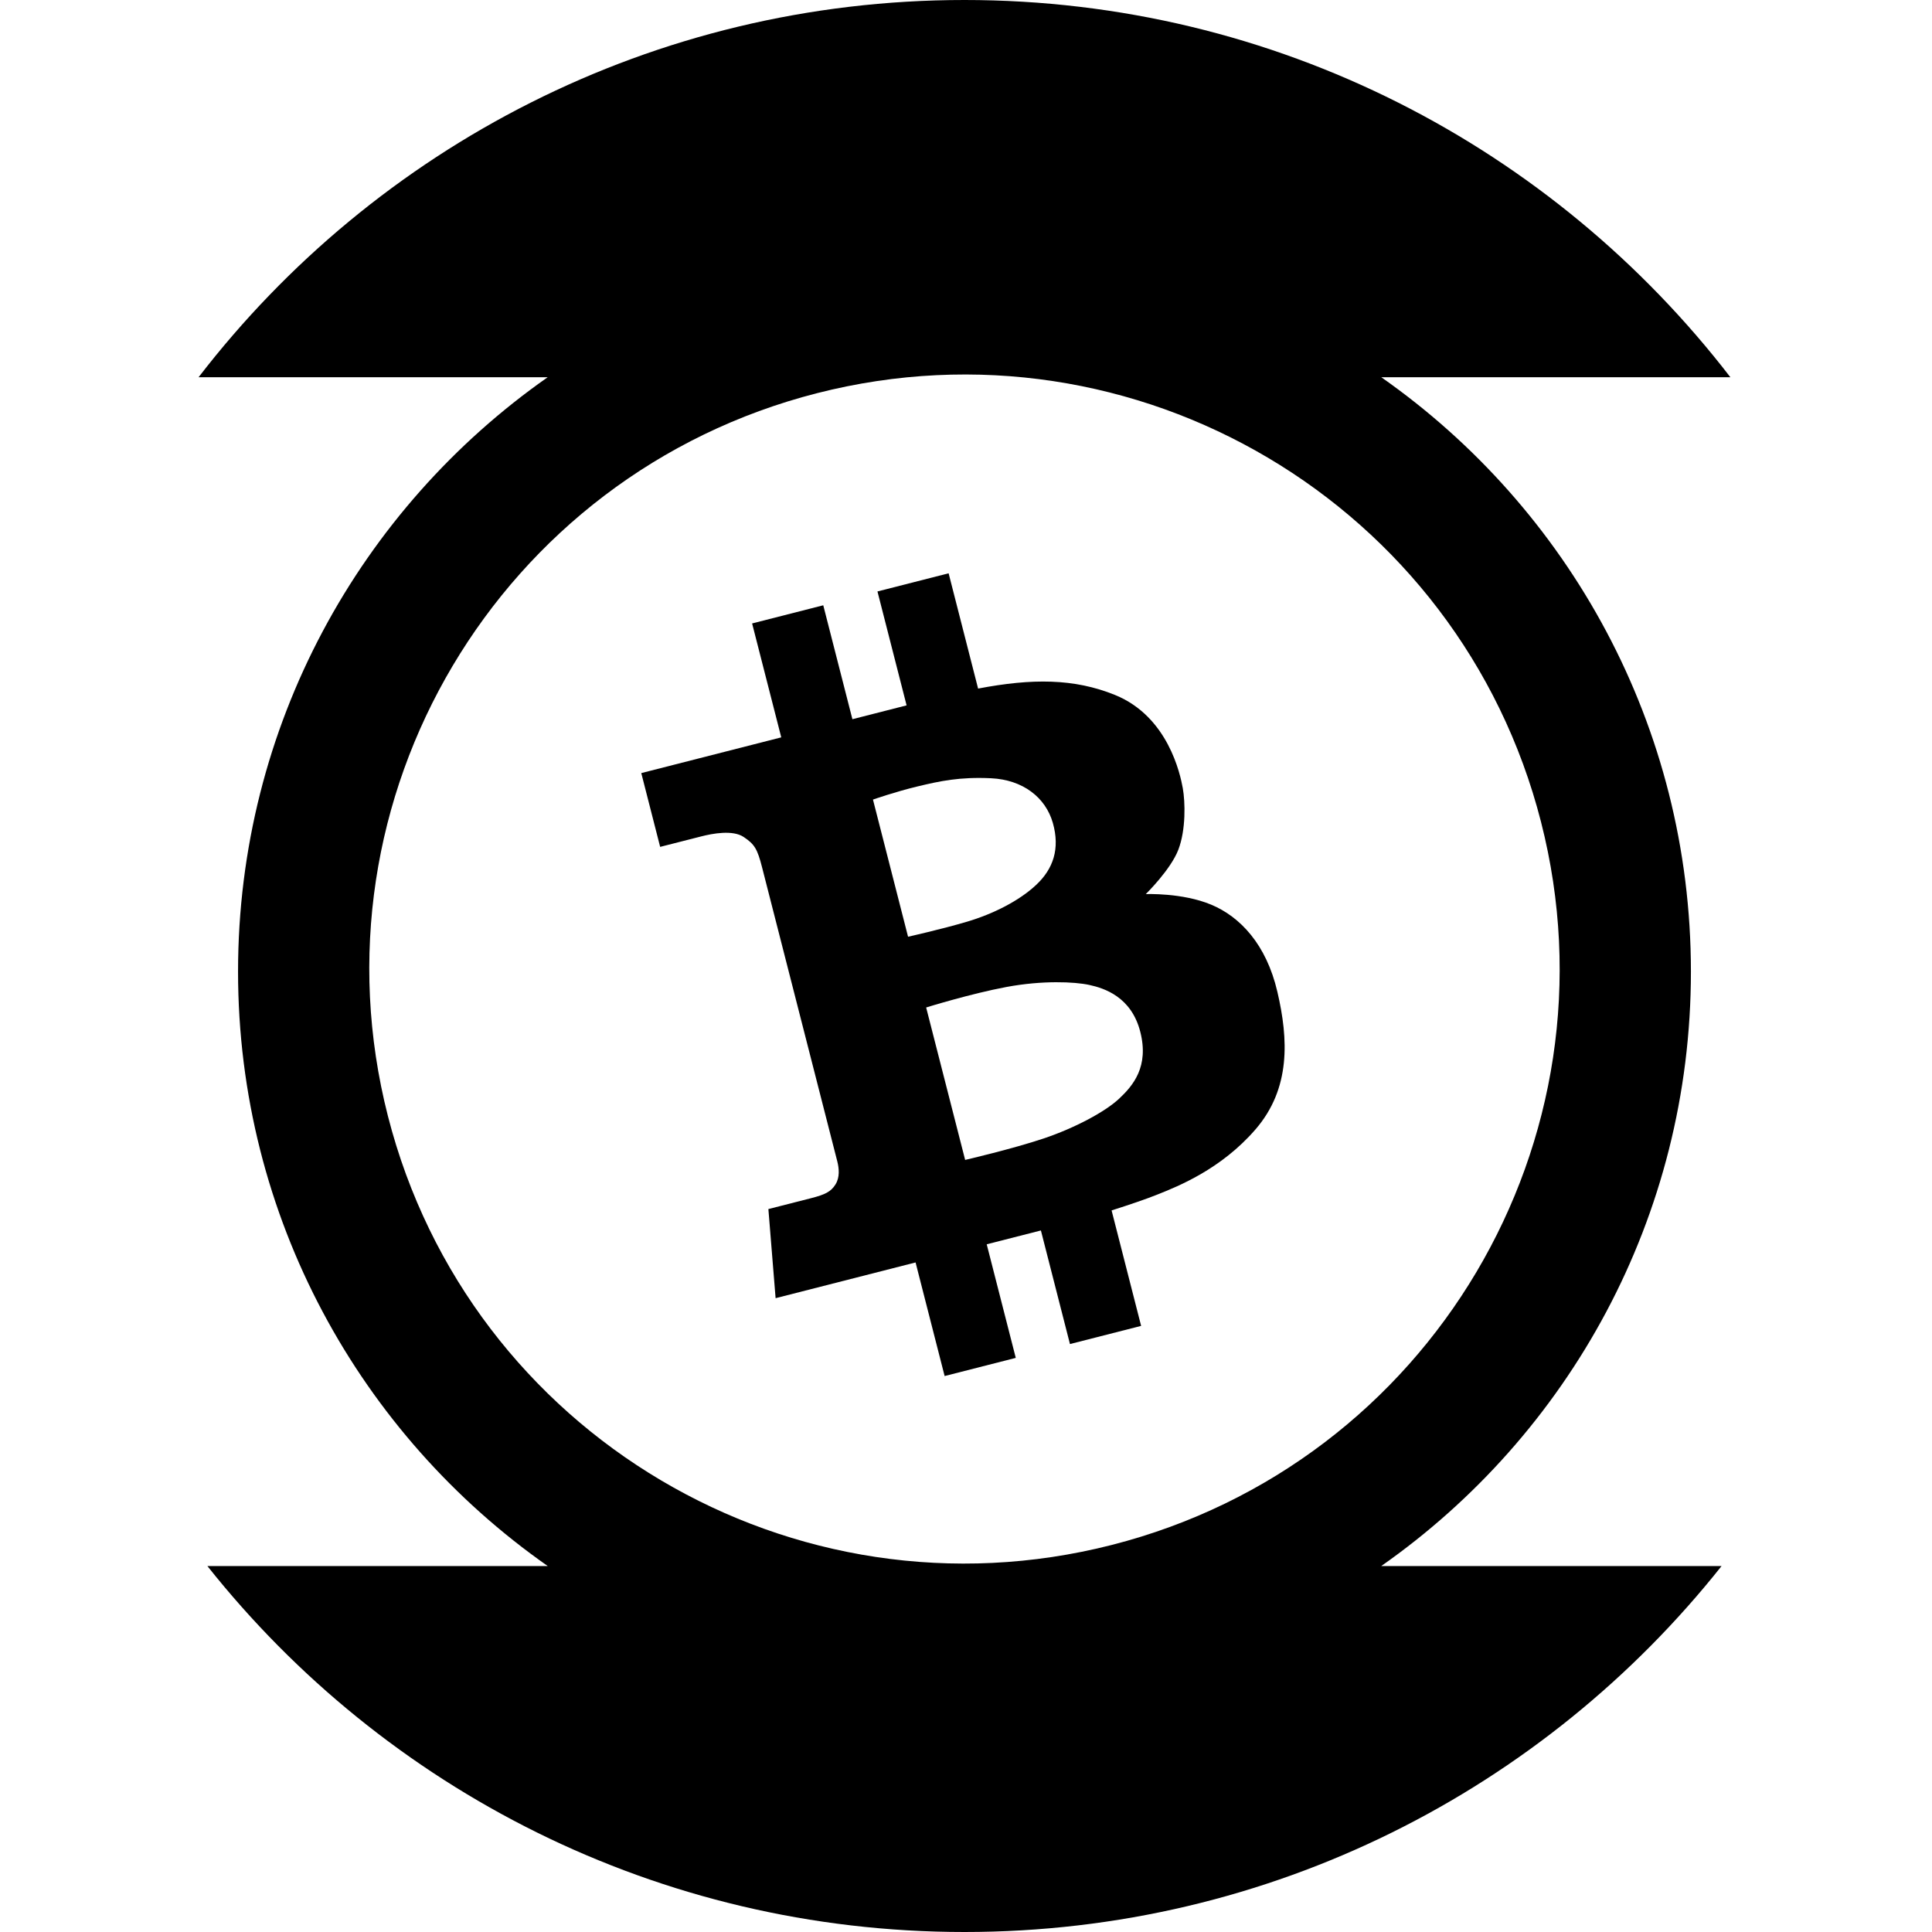
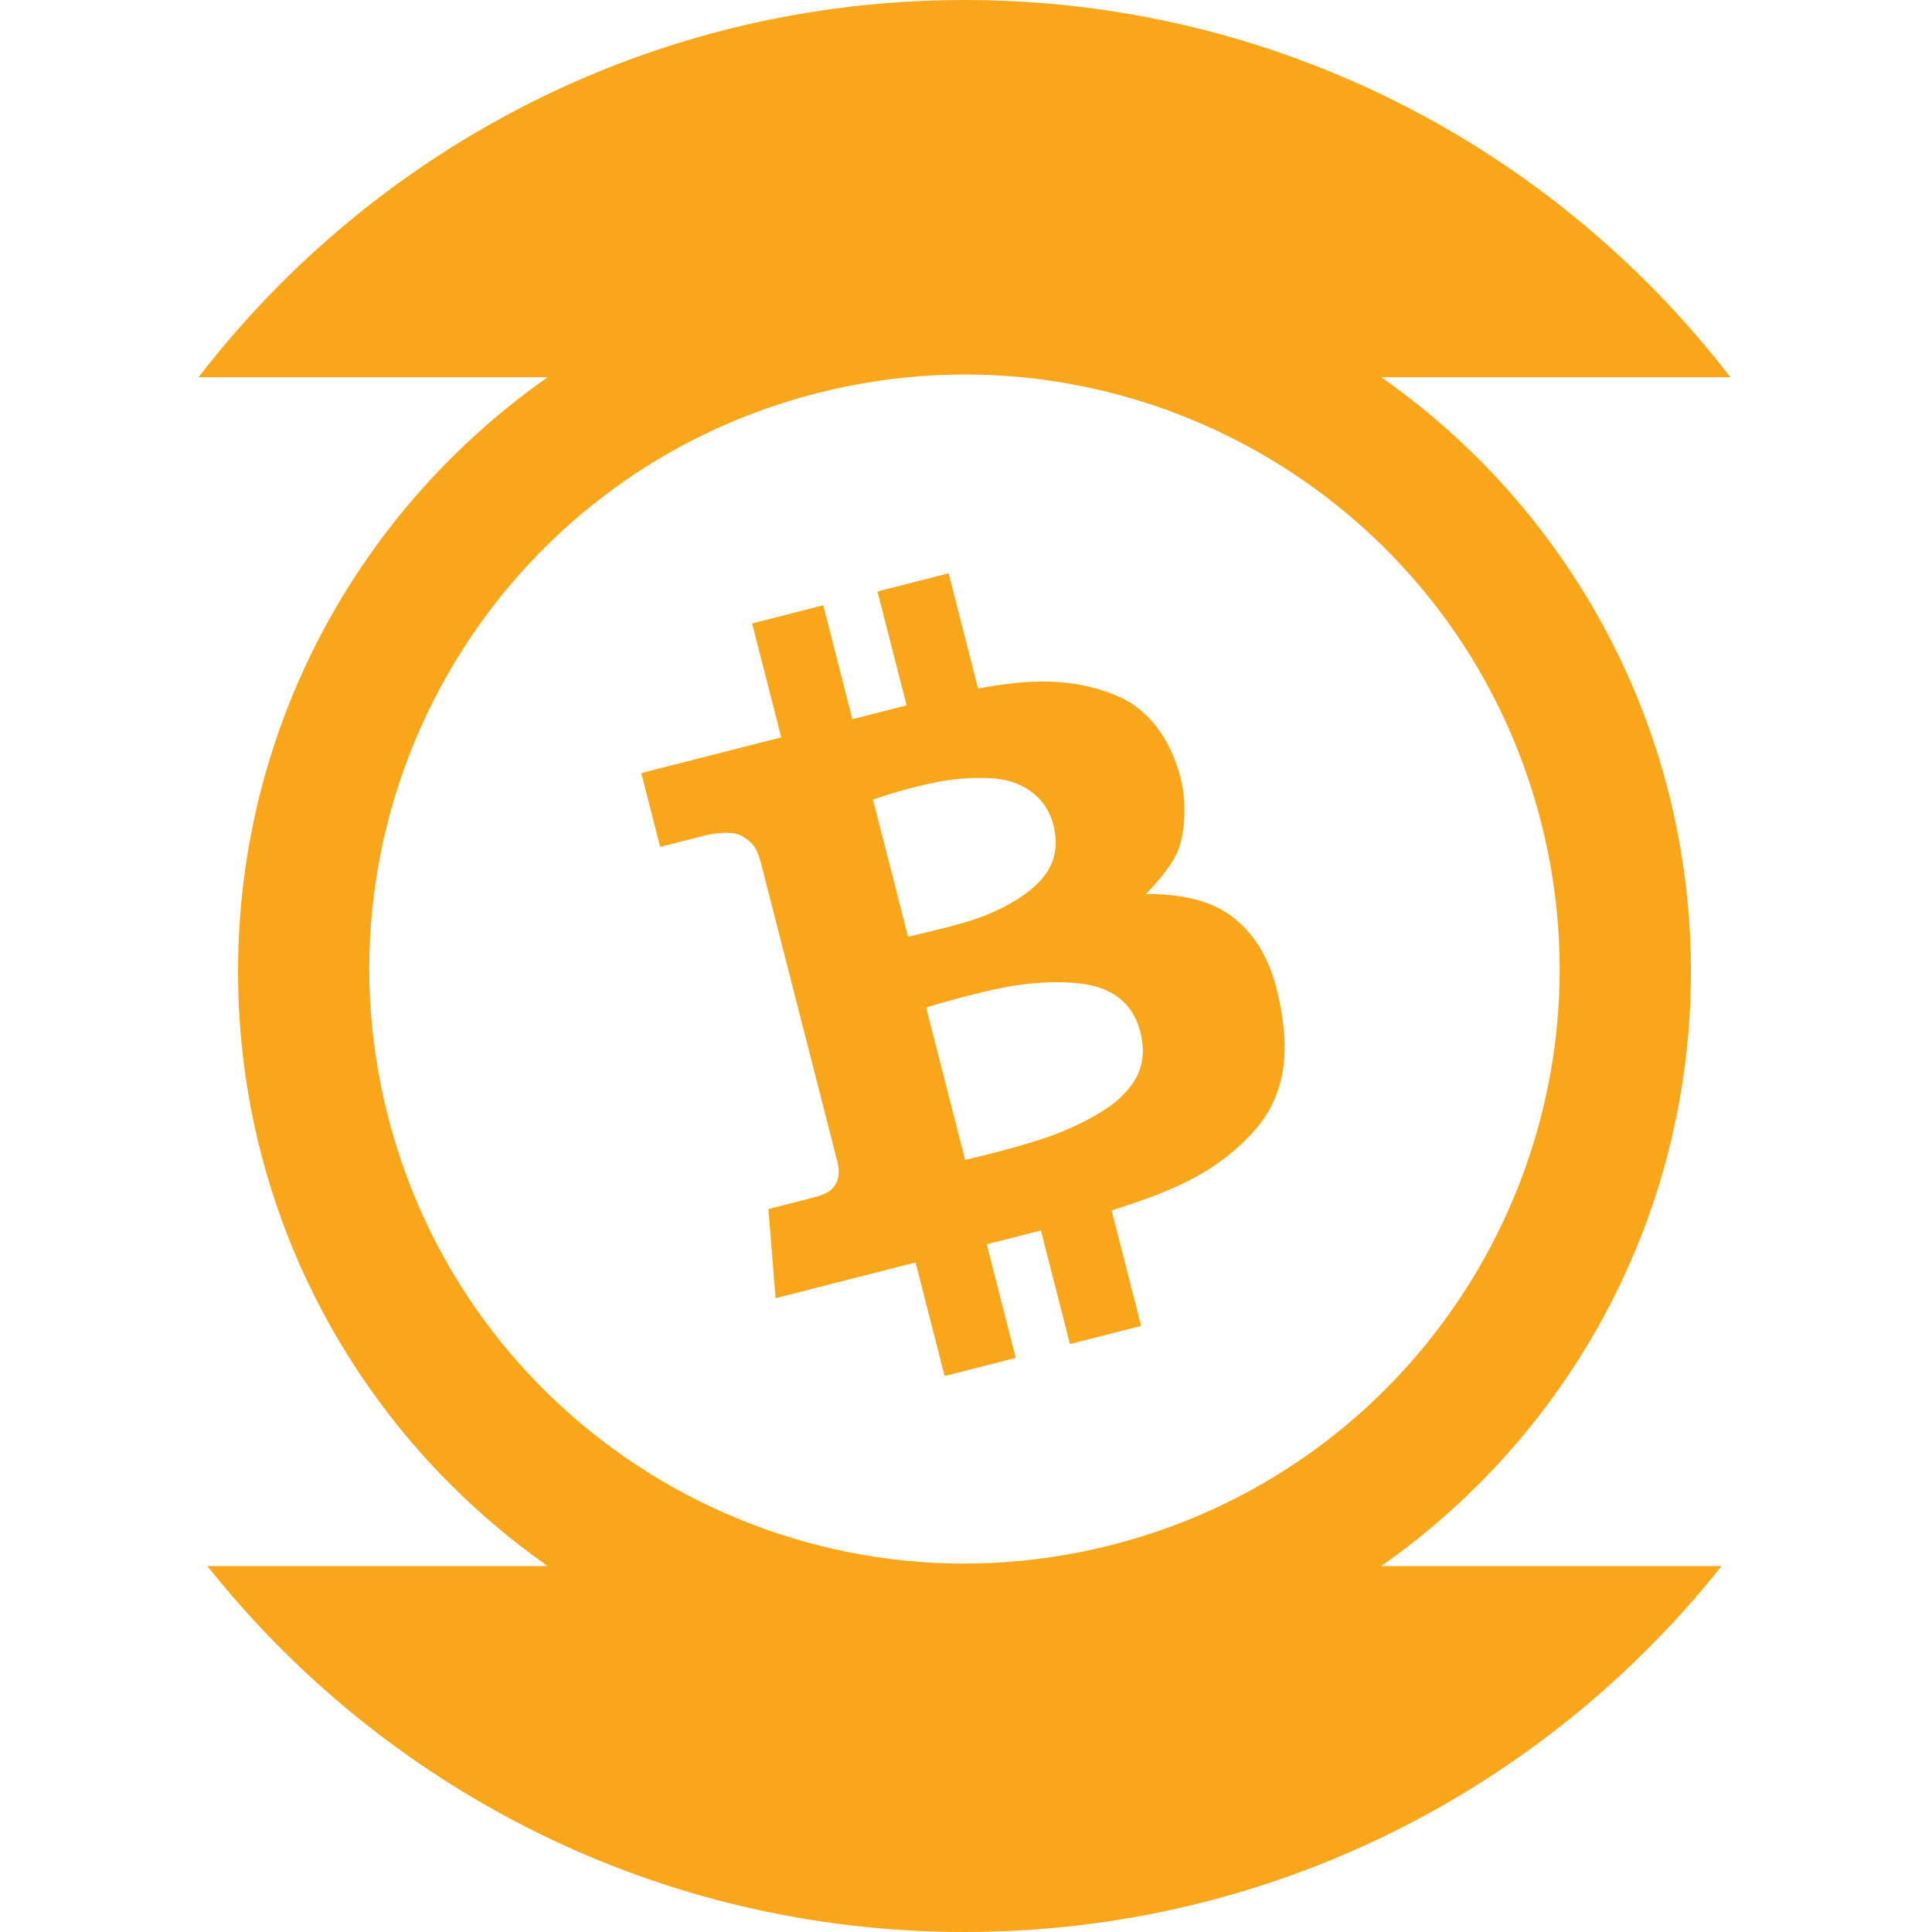
- <svg xmlns="http://www.w3.org/2000/svg" width="227" height="227" viewBox="0 0 227 227">
+ <svg xmlns="http://www.w3.org/2000/svg" width="227" height="227" fill="#faa61a" viewBox="0 0 227 227">
  <path d="M202.277 184h-39.986c22-15.421 36.383-40.953 36.383-69.84 0-28.886-14.383-54.418-36.383-69.84h41.018C182.557 17.369 149.967 0 113.322 0 76.674 0 44.086 17.368 23.334 44.32h41.019C42.351 59.743 27.97 85.275 27.97 114.16c0 28.887 14.381 54.419 36.383 69.84H24.366c20.791 26.198 52.912 43 88.956 43 36.043 0 68.164-16.802 88.955-43zM45.582 131.146c-9.56-37.37 13.02-75.406 50.432-84.954 37.412-9.55 75.488 13.005 85.047 50.376 9.559 37.37-13.02 75.406-50.432 84.955-37.411 9.548-75.489-13.007-85.047-50.377z" />
  <path d="M150.084 116.529c-1.297-5.572-4.377-8.818-7.777-10.237s-7.684-1.24-7.684-1.24 2.93-2.868 3.826-5.217c.898-2.348.813-5.61.52-7.24s-1.734-8.412-7.959-10.939c-4.813-1.955-9.756-1.957-16.088-.752l-3.464-13.545-8.361 2.134 3.423 13.384-6.367 1.626-3.424-13.385-8.36 2.133 3.425 13.385-16.447 4.198 2.218 8.67 4.833-1.233c1.32-.337 3.7-.788 4.981.071 1.28.858 1.607 1.398 2.16 3.563l8.839 34.554c.21.821.313 1.875-.22 2.719-.534.842-1.196 1.177-2.877 1.606l-5 1.275.848 10.47 16.446-4.198 3.414 13.347 8.359-2.134-3.414-13.346 6.367-1.625 3.414 13.346 8.361-2.134-3.469-13.566c2.127-.678 4.1-1.354 5.236-1.81l.18-.071c2.387-.95 7.459-2.969 11.498-7.648 4.141-4.799 3.866-10.59 2.563-16.161zm-43.392-6.468l-4.123-16.115s2.597-.912 5.225-1.542c2.628-.629 4.951-1.14 8.659-.963 3.707.178 6.395 2.233 7.254 5.258.855 3.024.047 5.392-1.969 7.277-2.014 1.887-5.074 3.415-8.093 4.311-3.017.895-6.953 1.774-6.953 1.774zm24.8 19.028c-1.645 1.543-5.234 3.457-8.873 4.677-3.643 1.222-9.219 2.519-9.219 2.519l-4.582-17.911s5.243-1.629 9.454-2.413c4.211-.782 7.957-.618 9.719-.235 1.762.382 4.936 1.4 5.984 5.498 1.048 4.095-.838 6.323-2.483 7.865z" />
</svg>
